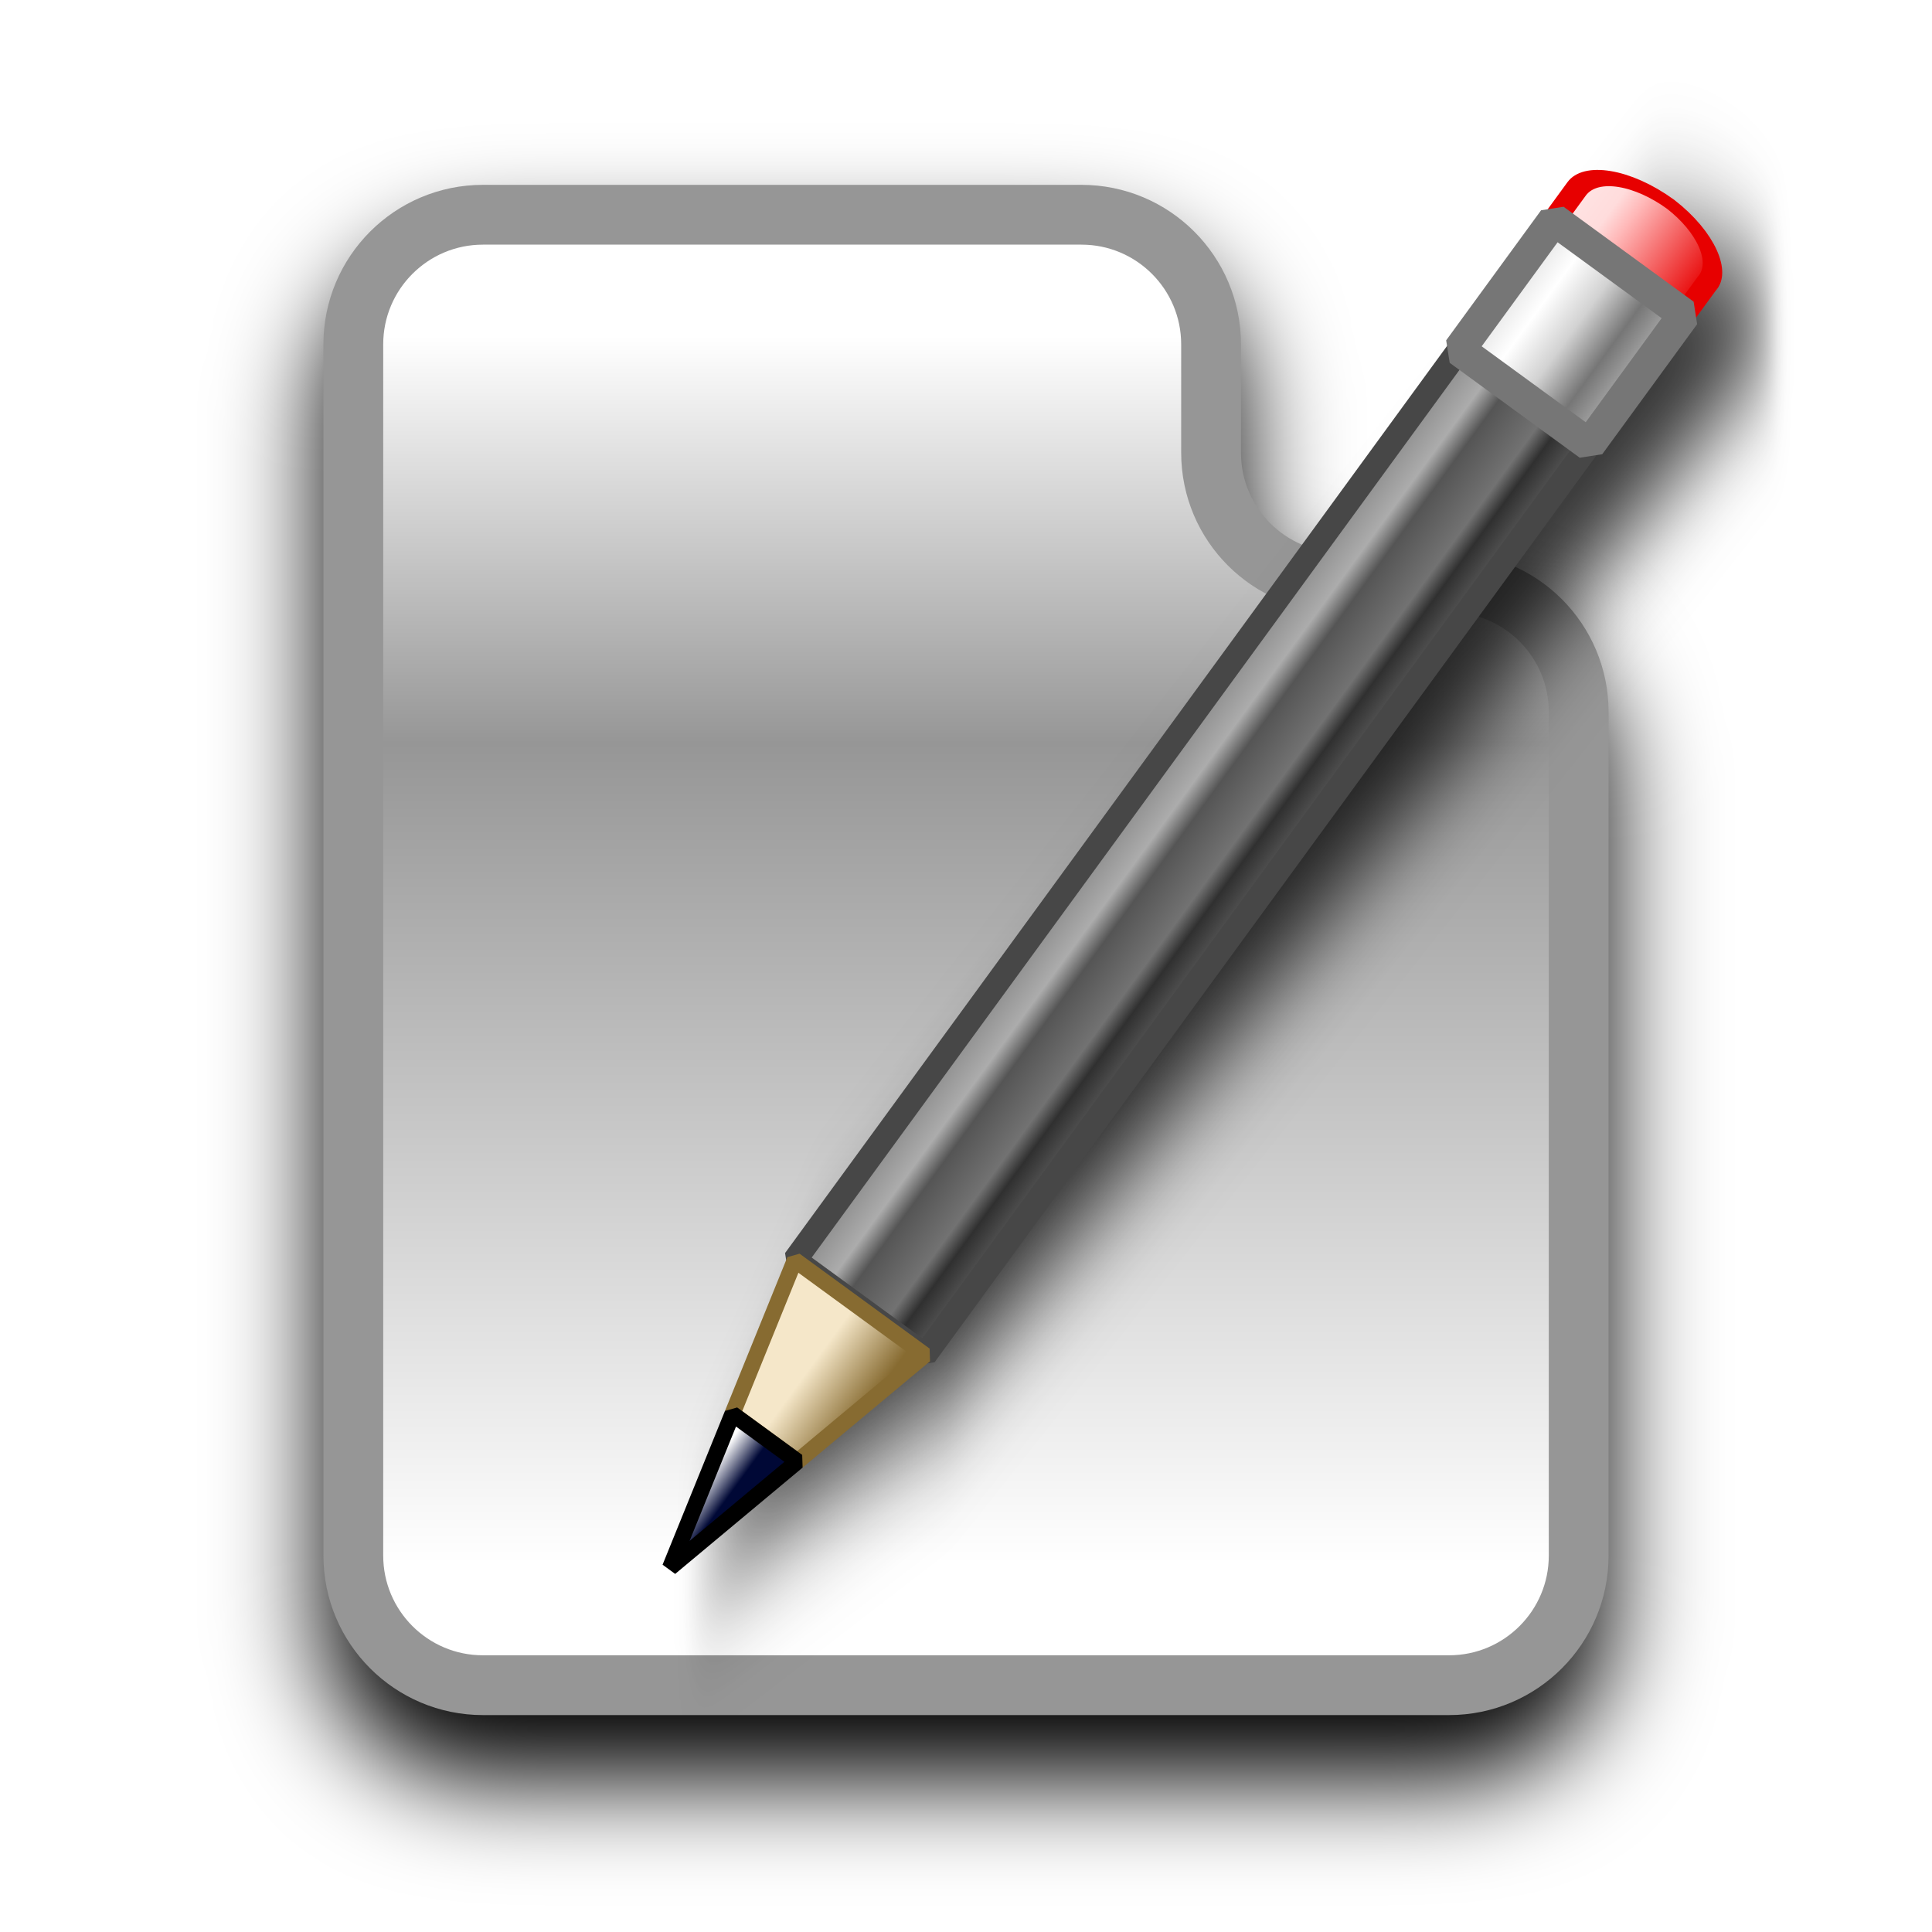
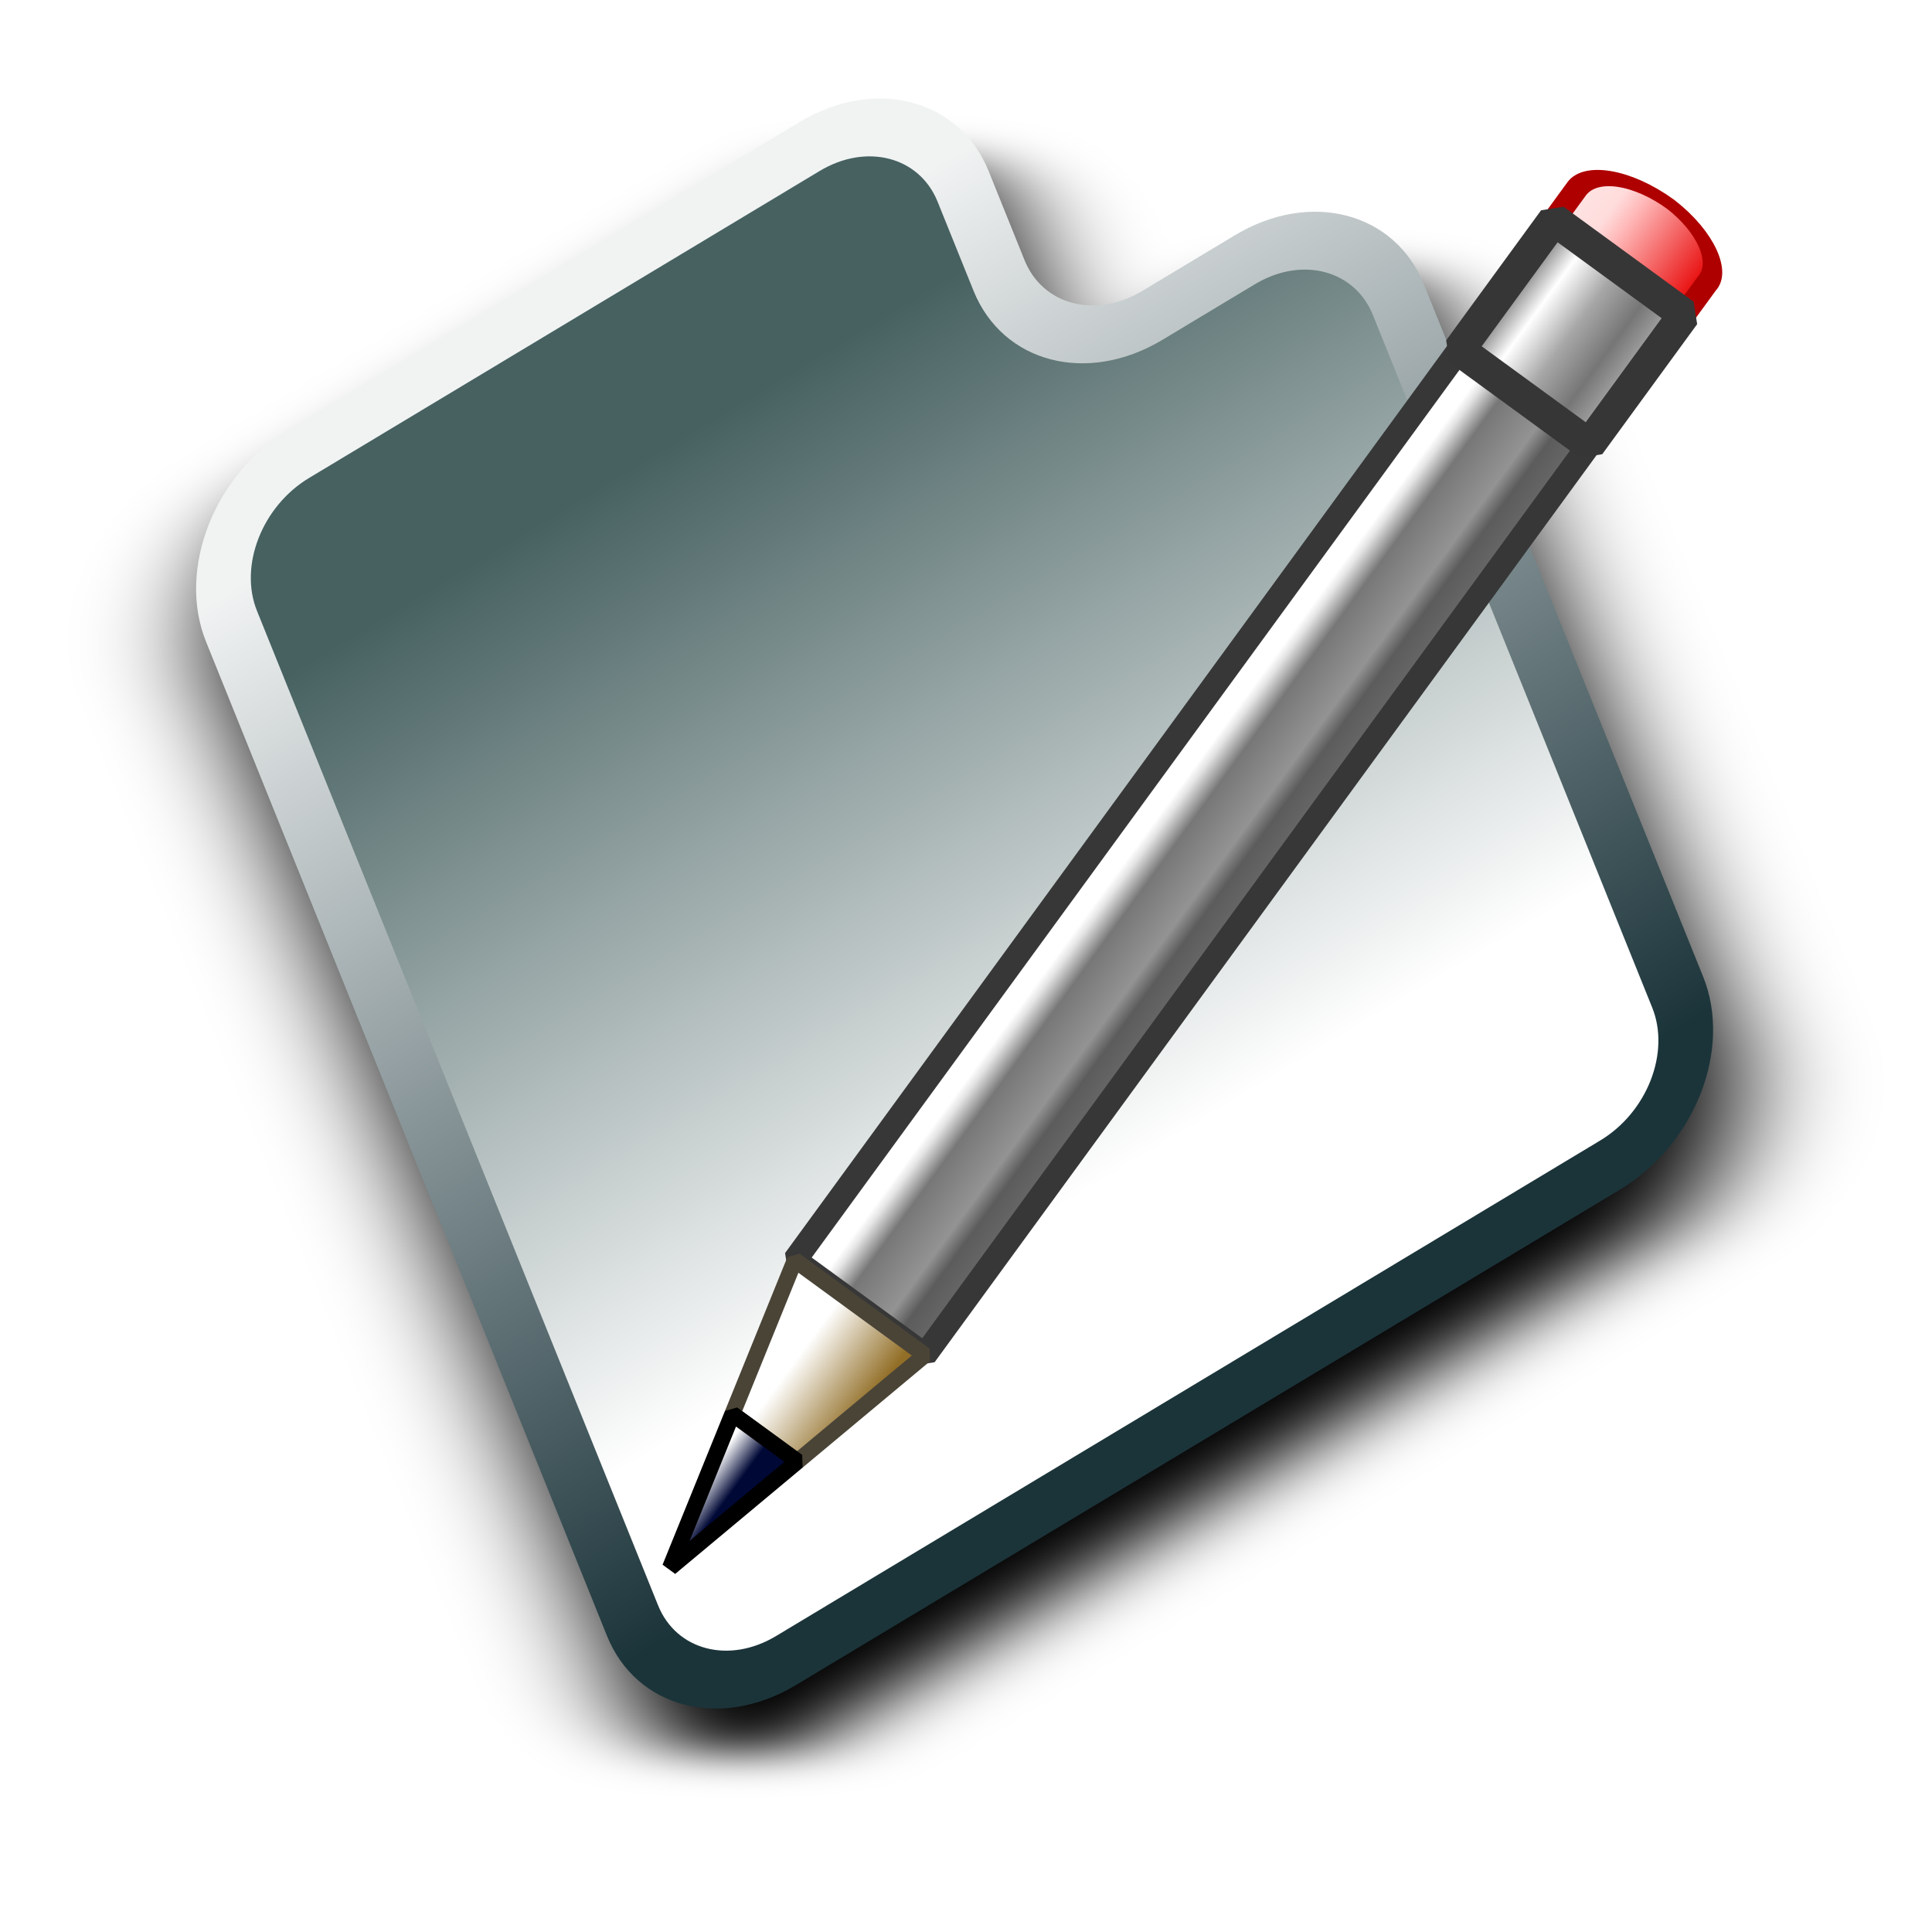
<svg xmlns="http://www.w3.org/2000/svg" xmlns:xlink="http://www.w3.org/1999/xlink" width="12mm" height="12mm" viewBox="0 0 12 12" version="1.1" id="svg1">
  <defs id="defs1">
+     <linearGradient id="linearGradient3">
+       <stop style="stop-color:#f1f3f3;stop-opacity:1;" offset="0" id="stop24" />
+       <stop style="stop-color:#1b343a;stop-opacity:1;" offset="1" id="stop25" />
+     </linearGradient>
    <linearGradient id="linearGradient18">
      <stop style="stop-color:#ffe4e4;stop-opacity:1;" offset="0" id="stop19" />
      <stop style="stop-color:#ffdcdc;stop-opacity:1;" offset="0.25" id="stop22" />
      <stop style="stop-color:#ffb8b8;stop-opacity:1;" offset="0.385" id="stop21" />
      <stop style="stop-color:#e70000;stop-opacity:1;" offset="1" id="stop20" />
    </linearGradient>
    <linearGradient id="linearGradient14">
-       <stop style="stop-color:#e1e1e1;stop-opacity:1;" offset="0" id="stop14" />
+       <stop style="stop-color:#5e5e5e;stop-opacity:1;" offset="0" id="stop14" />
      <stop style="stop-color:#ffffff;stop-opacity:1;" offset="0.25" id="stop17" />
-       <stop style="stop-color:#d2d2d2;stop-opacity:1;" offset="0.5" id="stop16" />
+       <stop style="stop-color:#a7a7a7;stop-opacity:1;" offset="0.5" id="stop16" />
      <stop style="stop-color:#767676;stop-opacity:1;" offset="0.75" id="stop18" />
      <stop style="stop-color:#b2b2b2;stop-opacity:1;" offset="1" id="stop15" />
    </linearGradient>
    <linearGradient id="linearGradient12">
      <stop style="stop-color:#ffffff;stop-opacity:1;" offset="0.177" id="stop12" />
      <stop style="stop-color:#000836;stop-opacity:1;" offset="0.566" id="stop13" />
    </linearGradient>
    <linearGradient id="linearGradient9">
-       <stop style="stop-color:#f5e7c9;stop-opacity:1;" offset="0.469" id="stop10" />
-       <stop style="stop-color:#876b31;stop-opacity:1;" offset="0.897" id="stop11" />
+       <stop style="stop-color:#ffffff;stop-opacity:1;" offset="0.369" id="stop10" />
+       <stop style="stop-color:#bda87d;stop-opacity:1;" offset="0.683" id="stop23" />
+       <stop style="stop-color:#926e26;stop-opacity:1;" offset="0.897" id="stop11" />
    </linearGradient>
    <linearGradient id="linearGradient4">
-       <stop style="stop-color:#8a8a8a;stop-opacity:1;" offset="0" id="stop4" />
-       <stop style="stop-color:#acacac;stop-opacity:1;" offset="0.25" id="stop7" />
-       <stop style="stop-color:#555555;stop-opacity:1;" offset="0.387" id="stop6" />
-       <stop style="stop-color:#727272;stop-opacity:1;" offset="0.676" id="stop8" />
-       <stop style="stop-color:#303030;stop-opacity:1;" offset="0.789" id="stop9" />
-       <stop style="stop-color:#5c5c5c;stop-opacity:1;" offset="1" id="stop5" />
+       <stop style="stop-color:#ffffff;stop-opacity:1;" offset="0.199" id="stop4" />
+       <stop style="stop-color:#e4e4e4;stop-opacity:1;" offset="0.25" id="stop7" />
+       <stop style="stop-color:#777777;stop-opacity:1;" offset="0.387" id="stop6" />
+       <stop style="stop-color:#939393;stop-opacity:1;" offset="0.676" id="stop8" />
+       <stop style="stop-color:#5c5c5c;stop-opacity:1;" offset="0.789" id="stop9" />
+       <stop style="stop-color:#6a6a6a;stop-opacity:1;" offset="1" id="stop5" />
    </linearGradient>
    <rect x="15.118" y="15.118" width="15.118" height="26.457" id="rect2" />
    <linearGradient id="linearGradient1">
-       <stop style="stop-color:#ffffff;stop-opacity:1;" offset="0" id="stop1" />
-       <stop style="stop-color:#969696;stop-opacity:1;" offset="0.331" id="stop3" />
-       <stop style="stop-color:#ffffff;stop-opacity:1;" offset="1" id="stop2" />
+       <stop style="stop-color:#476161;stop-opacity:1;" offset="0.071" id="stop2" />
+       <stop style="stop-color:#ffffff;stop-opacity:1;" offset="0.869" id="stop1" />
    </linearGradient>
    <linearGradient xlink:href="#linearGradient1" id="linearGradient2" x1="6" y1="1" x2="6" y2="11" gradientUnits="userSpaceOnUse" />
    <filter style="color-interpolation-filters:sRGB" id="filter5" x="-0.128" y="-0.107" width="1.256" height="1.213">
      <feGaussianBlur stdDeviation="0.431" id="feGaussianBlur5" />
    </filter>
    <linearGradient xlink:href="#linearGradient4" id="linearGradient5" x1="11" y1="5.5" x2="12" y2="5.5" gradientUnits="userSpaceOnUse" />
    <linearGradient xlink:href="#linearGradient9" id="linearGradient11" x1="11" y1="10" x2="12" y2="10" gradientUnits="userSpaceOnUse" />
    <linearGradient xlink:href="#linearGradient12" id="linearGradient13" x1="11.25" y1="10.5" x2="11.75" y2="10.5" gradientUnits="userSpaceOnUse" />
    <linearGradient xlink:href="#linearGradient14" id="linearGradient15" x1="11" y1="1.5" x2="12" y2="1.5" gradientUnits="userSpaceOnUse" />
    <linearGradient xlink:href="#linearGradient18" id="linearGradient20" x1="11" y1="0.5" x2="12.001" y2="0.5" gradientUnits="userSpaceOnUse" />
-     <filter style="color-interpolation-filters:sRGB" id="filter25" x="-0.71" y="-0.068" width="2.42" height="1.135">
-       <feGaussianBlur stdDeviation="0.296" id="feGaussianBlur25" />
-     </filter>
+     <linearGradient xlink:href="#linearGradient3" id="linearGradient25" x1="6" y1="0.756" x2="6" y2="11.244" gradientUnits="userSpaceOnUse" />
  </defs>
  <g id="layer1">
-     <path id="path3" style="mix-blend-mode:normal;fill:#000000;fill-opacity:1;stroke:#000000;stroke-width:0.488;stroke-opacity:1;filter:url(#filter5)" d="M 2.058,0 H 6.942 A 1.058,1.058 45 0 1 8,1.058 V 1.942 A 1.058,1.058 45 0 0 9.058,3 H 9.942 A 1.058,1.058 45 0 1 11,4.058 V 10.942 A 1.058,1.058 135 0 1 9.942,12 H 2.058 A 1.058,1.058 45 0 1 1,10.942 V 1.058 A 1.058,1.058 135 0 1 2.058,0 Z" transform="matrix(0.7610994,0,0,0.7610994,1.433404,1.733474)" />
-     <path id="rect1" style="fill:url(#linearGradient2);stroke:#969696;stroke-width:0.488;stroke-opacity:1" d="M 2.058,0 H 6.942 A 1.058,1.058 45 0 1 8,1.058 V 1.942 A 1.058,1.058 45 0 0 9.058,3 H 9.942 A 1.058,1.058 45 0 1 11,4.058 V 10.942 A 1.058,1.058 135 0 1 9.942,12 H 2.058 A 1.058,1.058 45 0 1 1,10.942 V 1.058 A 1.058,1.058 135 0 1 2.058,0 Z" transform="matrix(0.7610994,0,0,0.7610994,1.433404,1.333828)" />
-     <g id="g22" transform="rotate(38.35914,9.462385,0.03749437)" style="mix-blend-mode:darken;fill:#000000;fill-opacity:1;filter:url(#filter25);opacity:0.796">
-       <rect style="opacity:1;fill:#000000;fill-opacity:1;stroke-width:0.52;stroke-linejoin:bevel" id="rect3" width="1" height="7" x="11" y="2" />
-       <path id="rect4" style="opacity:1;fill:#000000;fill-opacity:1;stroke-width:0.52;stroke-linejoin:bevel" d="m 11.75,10 h -0.5 l 0.25,1 z" />
-       <path id="path11" style="opacity:1;fill:#000000;fill-opacity:1;stroke-width:0.52;stroke-linejoin:bevel" d="m 11,9 0.25,1 h 0.5 l 0.25,-1 z" />
-       <rect style="opacity:1;fill:#000000;fill-opacity:1;stroke-width:0.52;stroke-linejoin:bevel" id="rect13" width="1" height="1" x="11" y="1" />
-       <path style="opacity:1;fill:#000000;fill-opacity:1;stroke-width:0.52;stroke-linejoin:bevel" id="rect18" width="1" height="1" x="11" y="0" d="m 11.529,0 a 0.501,0.501 48.338 0 1 0.471,0.529 V 1 h -1 V 0.529 A 0.529,0.529 135 0 1 11.529,0 Z" transform="matrix(1,0,0,0.5042441,0,0.4957559)" />
-     </g>
+     <path id="path3" style="mix-blend-mode:normal;fill:#000000;fill-opacity:1;stroke:#000000;stroke-width:0.488;stroke-opacity:1;filter:url(#filter5)" d="M 2.058,0 H 6.942 A 1.058,1.058 45 0 1 8,1.058 V 1.942 A 1.058,1.058 45 0 0 9.058,3 H 9.942 A 1.058,1.058 45 0 1 11,4.058 V 10.942 A 1.058,1.058 135 0 1 9.942,12 H 2.058 A 1.058,1.058 45 0 1 1,10.942 V 1.058 A 1.058,1.058 135 0 1 2.058,0 Z" transform="matrix(0.6491665,-0.3903248,0.2519961,0.6248002,0.6545715,3.947627)" />
+     <path id="rect1" style="fill:url(#linearGradient2);stroke:url(#linearGradient25);stroke-width:0.488;stroke-opacity:1" d="M 2.058,0 H 6.942 A 1.058,1.058 45 0 1 8,1.058 V 1.942 A 1.058,1.058 45 0 0 9.058,3 H 9.942 A 1.058,1.058 45 0 1 11,4.058 V 10.942 A 1.058,1.058 135 0 1 9.942,12 H 2.058 A 1.058,1.058 45 0 1 1,10.942 V 1.058 A 1.058,1.058 135 0 1 2.058,0 Z" transform="matrix(0.6491665,-0.3903247,0.2519961,0.6248002,0.5222506,3.61955)" />
    <g id="g24" transform="rotate(36.12107,9.766664,-0.8833106)">
-       <rect style="opacity:1;fill:url(#linearGradient5);fill-opacity:1;stroke-width:0.15;stroke-linejoin:bevel;stroke:#474747;stroke-opacity:1;stroke-dasharray:none" id="rect22" width="1" height="7" x="11" y="2" />
-       <path id="path23" style="opacity:1;fill:url(#linearGradient11);fill-opacity:1;stroke-width:0.1;stroke-linejoin:bevel;stroke:#876b31;stroke-opacity:1;stroke-dasharray:none" d="m 11,9 0.25,1 h 0.5 l 0.25,-1 z" />
+       <rect style="opacity:1;fill:url(#linearGradient5);fill-opacity:1;stroke-width:0.15;stroke-linejoin:bevel;stroke:#373737;stroke-opacity:1;stroke-dasharray:none" id="rect22" width="1" height="7" x="11" y="2" />
+       <path id="path23" style="opacity:1;fill:url(#linearGradient11);fill-opacity:1;stroke-width:0.1;stroke-linejoin:bevel;stroke:#4a4437;stroke-opacity:1;stroke-dasharray:none" d="m 11,9 0.25,1 h 0.5 l 0.25,-1 z" />
      <path id="path22" style="opacity:1;fill:url(#linearGradient13);fill-opacity:1;stroke-width:0.1;stroke-linejoin:bevel;stroke:#000000;stroke-opacity:1;stroke-dasharray:none" d="m 11.75,10 h -0.5 l 0.25,1 z" />
-       <path style="opacity:1;fill:url(#linearGradient20);fill-opacity:1;stroke:#e70000;stroke-width:0.141;stroke-linejoin:bevel;stroke-dasharray:none;stroke-opacity:1" id="path24" width="1" height="1" x="11" y="0" d="m 11.529,0 a 0.501,0.501 48.338 0 1 0.471,0.529 V 1 h -1 V 0.529 A 0.529,0.529 135 0 1 11.529,0 Z" transform="matrix(1,0,0,0.5042441,-5.4726396e-8,0.4957559)" />
-       <rect style="opacity:1;fill:url(#linearGradient15);fill-opacity:1;stroke-width:0.2;stroke-linejoin:bevel;stroke:#767676;stroke-opacity:1;stroke-dasharray:none" id="rect23" width="1" height="1" x="11" y="1" />
+       <path style="opacity:1;fill:url(#linearGradient20);fill-opacity:1;stroke:#af0000;stroke-width:0.141;stroke-linejoin:bevel;stroke-dasharray:none;stroke-opacity:1" id="path24" width="1" height="1" x="11" y="0" d="m 11.529,0 a 0.501,0.501 48.338 0 1 0.471,0.529 V 1 h -1 V 0.529 A 0.529,0.529 135 0 1 11.529,0 Z" transform="matrix(1,0,0,0.5042441,-5.4726396e-8,0.4957559)" />
+       <rect style="opacity:1;fill:url(#linearGradient15);fill-opacity:1;stroke-width:0.2;stroke-linejoin:bevel;stroke:#363636;stroke-opacity:1;stroke-dasharray:none" id="rect23" width="1" height="1" x="11" y="1" />
    </g>
  </g>
</svg>
